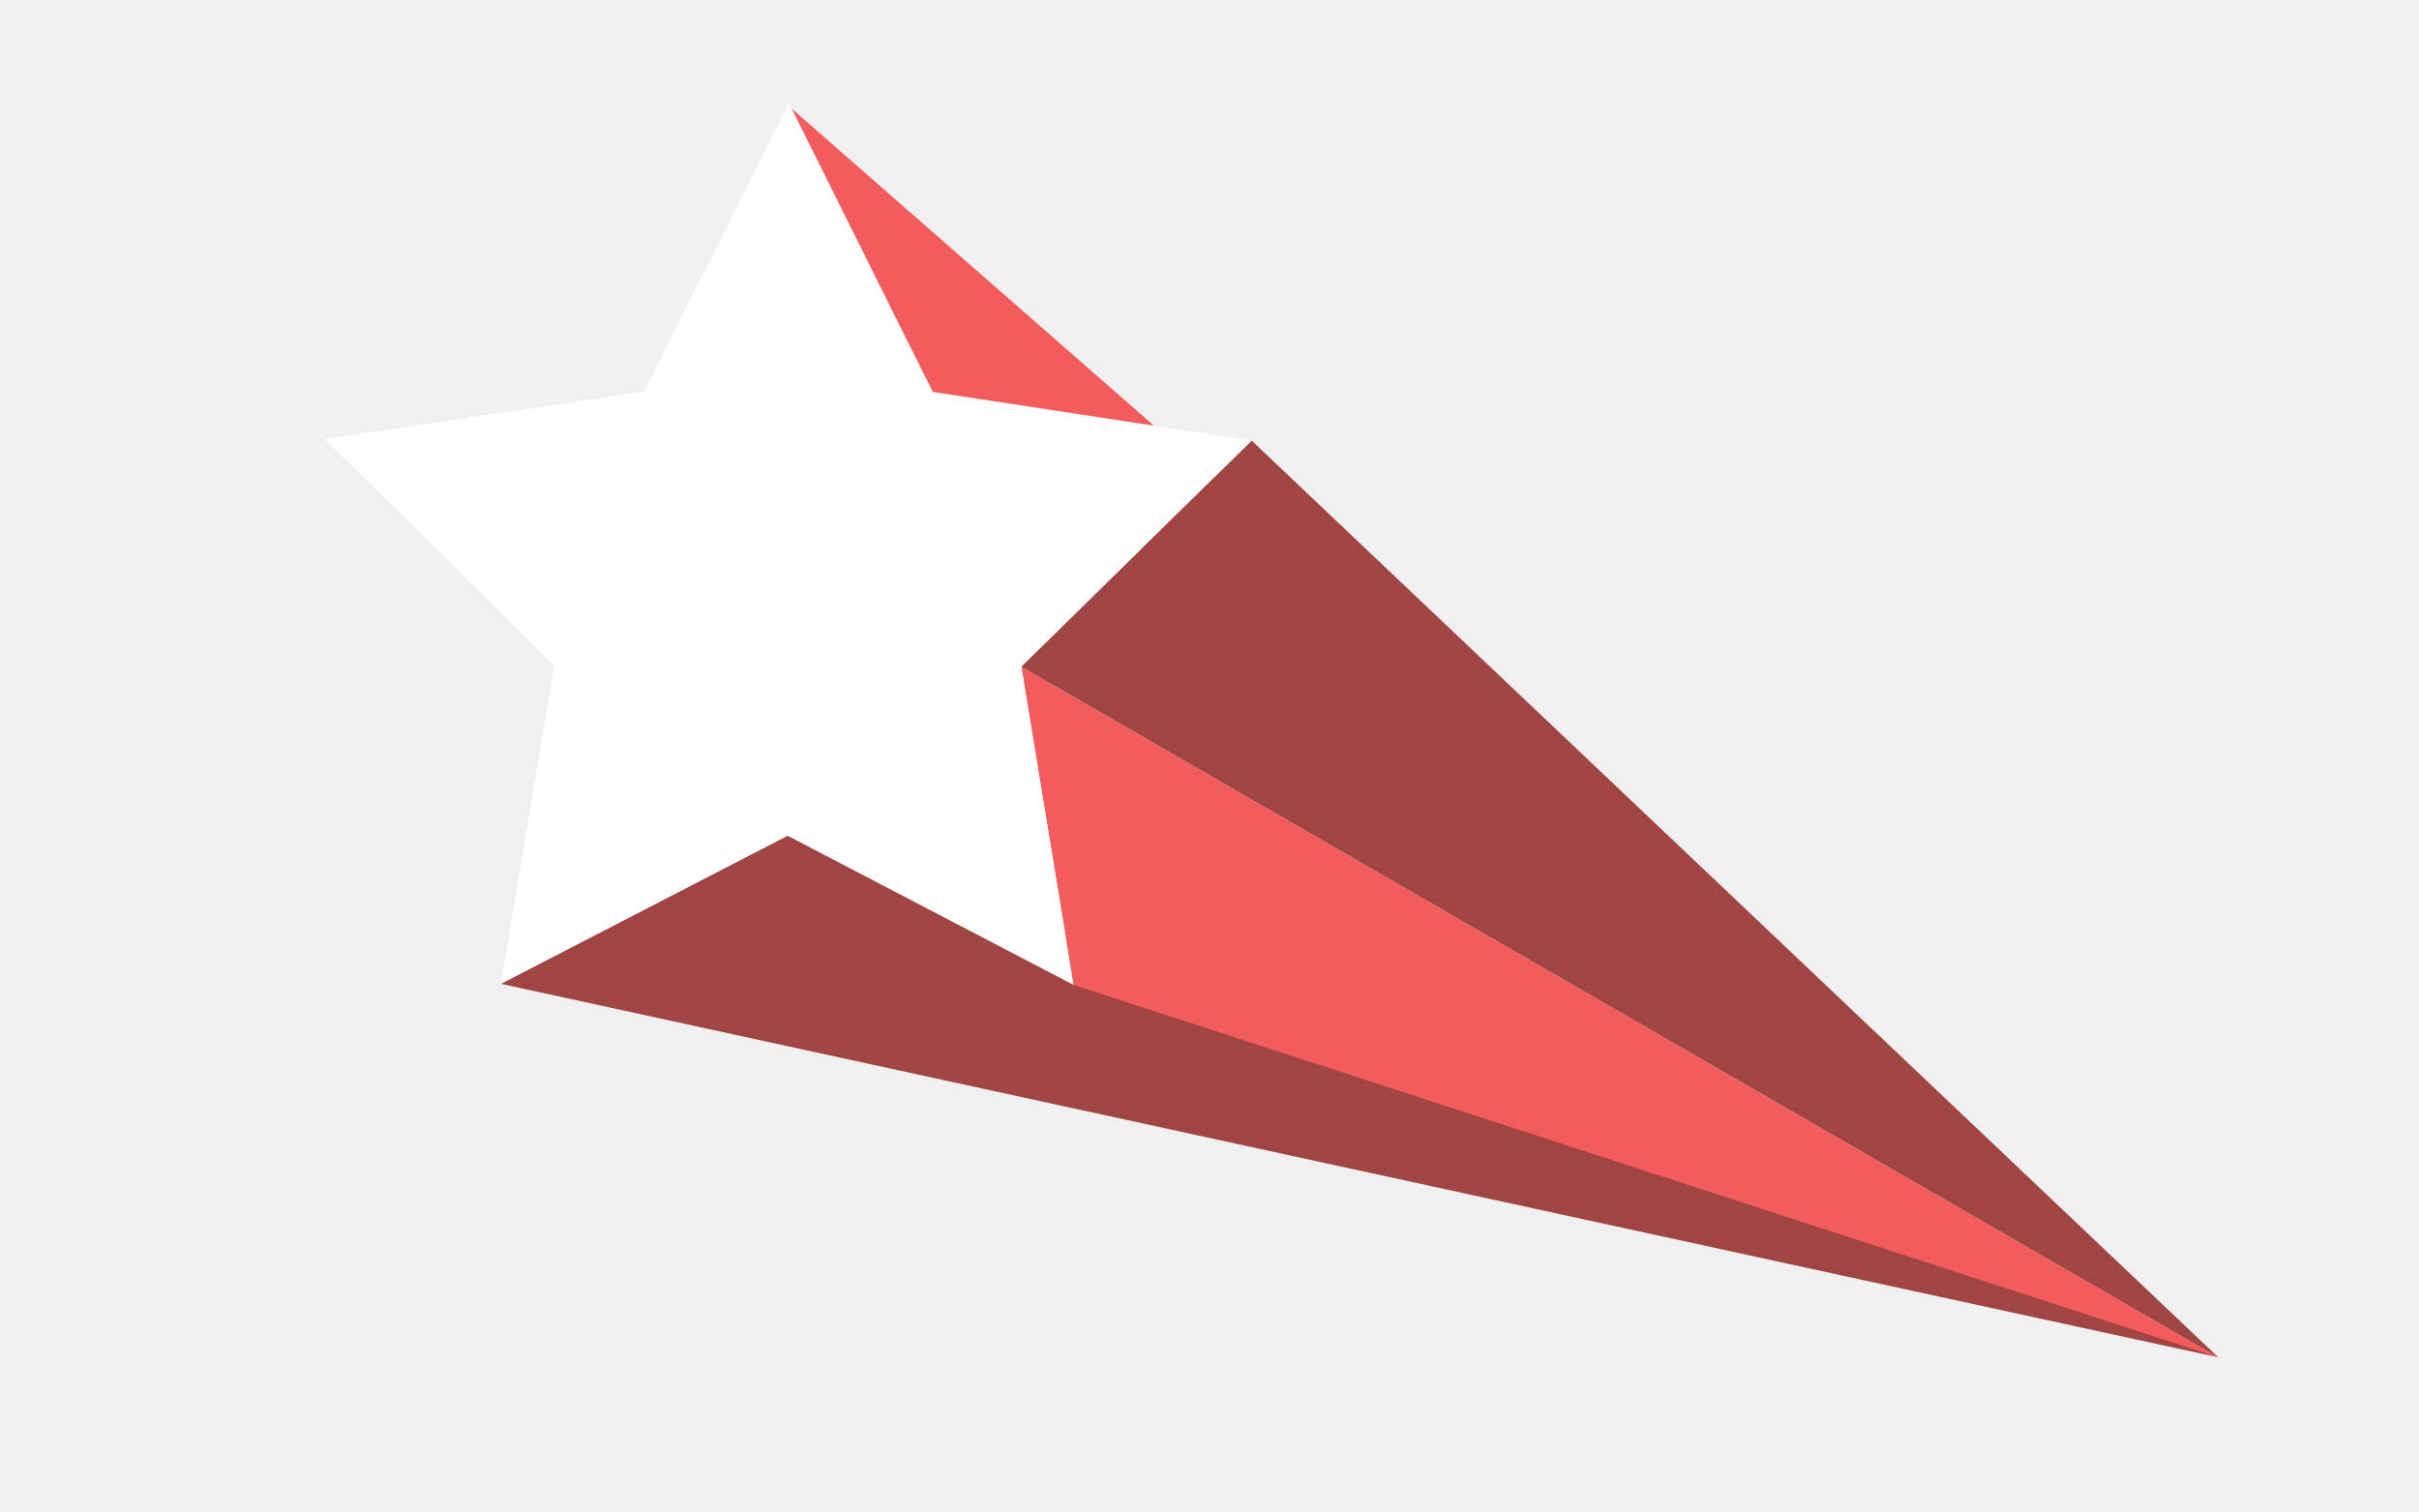
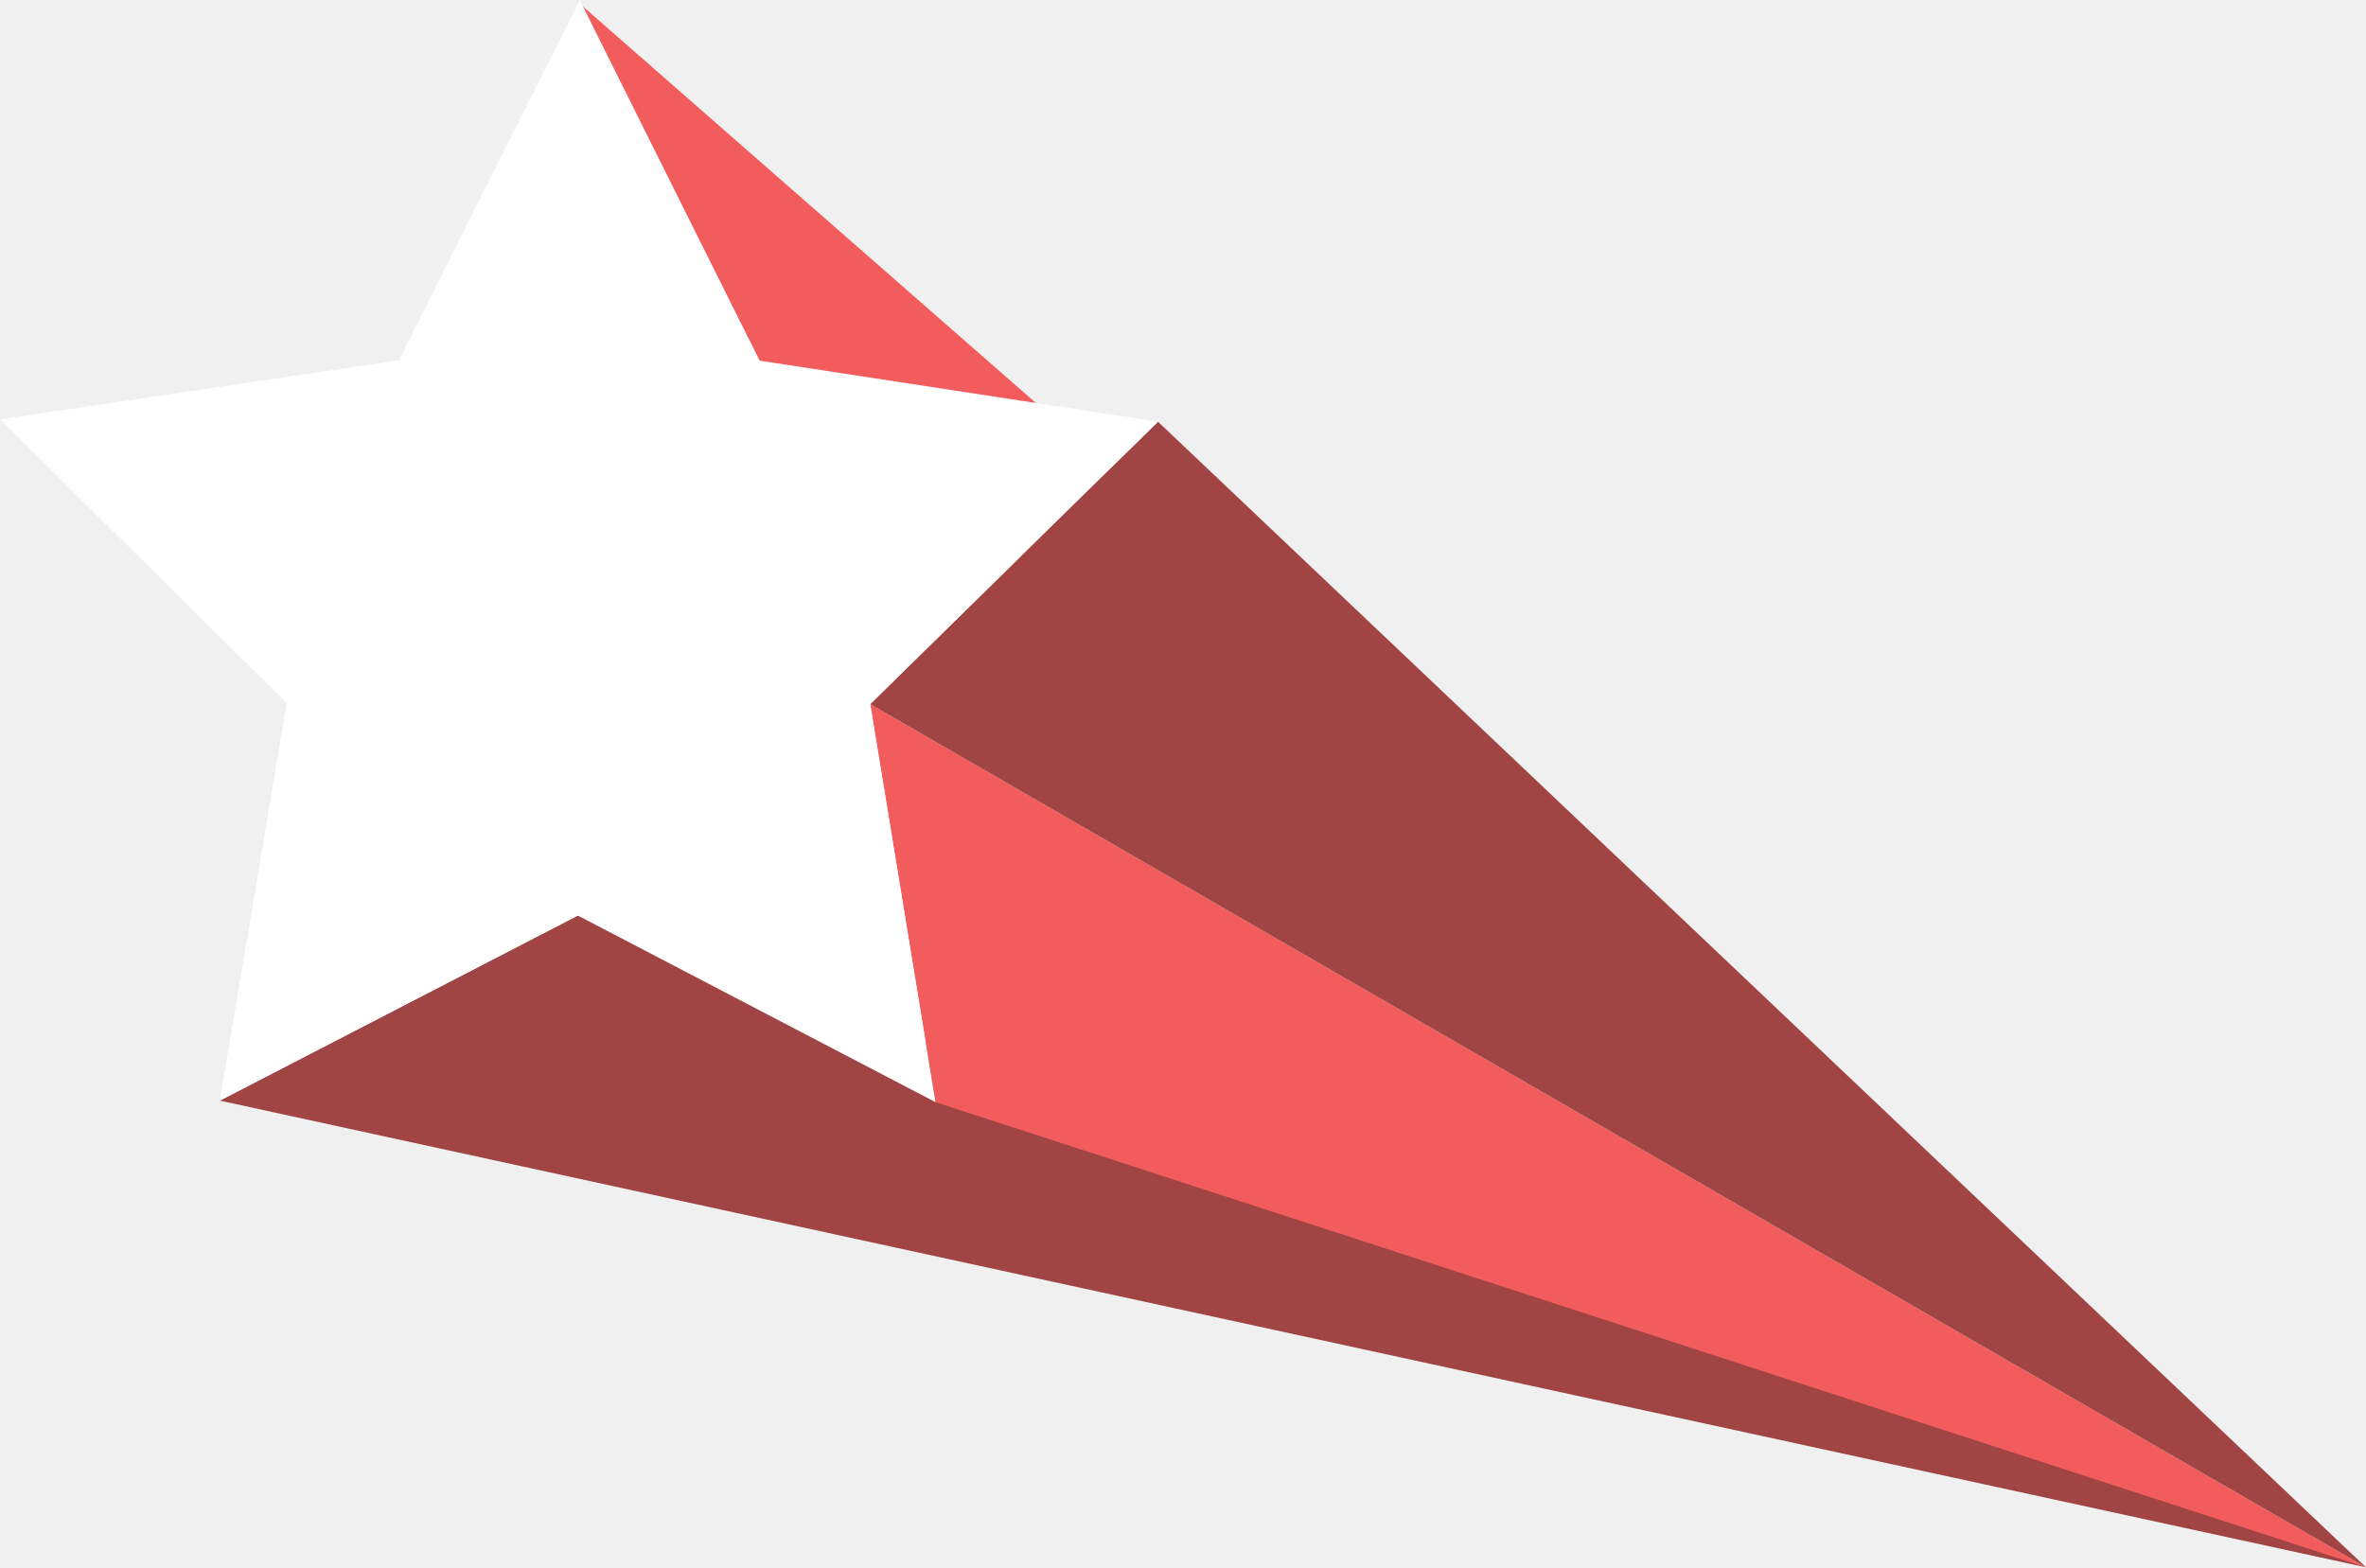
- <svg xmlns="http://www.w3.org/2000/svg" version="1.1" id="Layer_1" x="0px" y="0px" viewBox="0 0 1280 800" enable-background="new 0 0 1280 800" xml:space="preserve">
+ <svg xmlns="http://www.w3.org/2000/svg" version="1.1" id="Layer_1" x="0px" y="0px" viewBox="106.4 92.3 619.9 410.7" enable-background="new 106.4 92.3 619.9 410.7" xml:space="preserve">
  <g>
-     <polygon fill="#A04444" points="265,520.7 1173.8,718.4 416.7,442.3  " />
-     <polygon fill="#F25C5C" points="540.4,352.8 1173.8,718.4 568.1,521.3  " />
-     <polygon fill="#F25C5C" points="417.1,55.9 1173.8,718.4 493.5,207.4  " />
-     <polygon fill="#A04444" points="662.3,233.2 1173.8,718.4 540.4,352.8  " />
-     <polygon fill="#FFFFFF" points="293.3,352.3 265,520.7 416.7,442.3 568.1,521.3 540.4,352.8 662.3,233.2 493.5,207.4 417.5,54.6    340.8,207.2 171.9,232.3  " />
+     <polygon fill="#A04444" points="164,380.7 726.3,503 257.8,332.2  " />
+     <polygon fill="#F25C5C" points="334.4,276.8 726.3,503 351.5,381.1  " />
+     <polygon fill="#F25C5C" points="258.1,93.1 726.3,503 305.4,186.8  " />
+     <polygon fill="#A04444" points="409.8,202.8 726.3,503 334.4,276.8  " />
+     <polygon fill="#FFFFFF" points="181.5,276.5 164,380.7 257.8,332.2 351.5,381.1 334.4,276.8 409.8,202.8 305.4,186.8 258.3,92.3    210.9,186.7 106.4,202.2  " />
  </g>
</svg>
